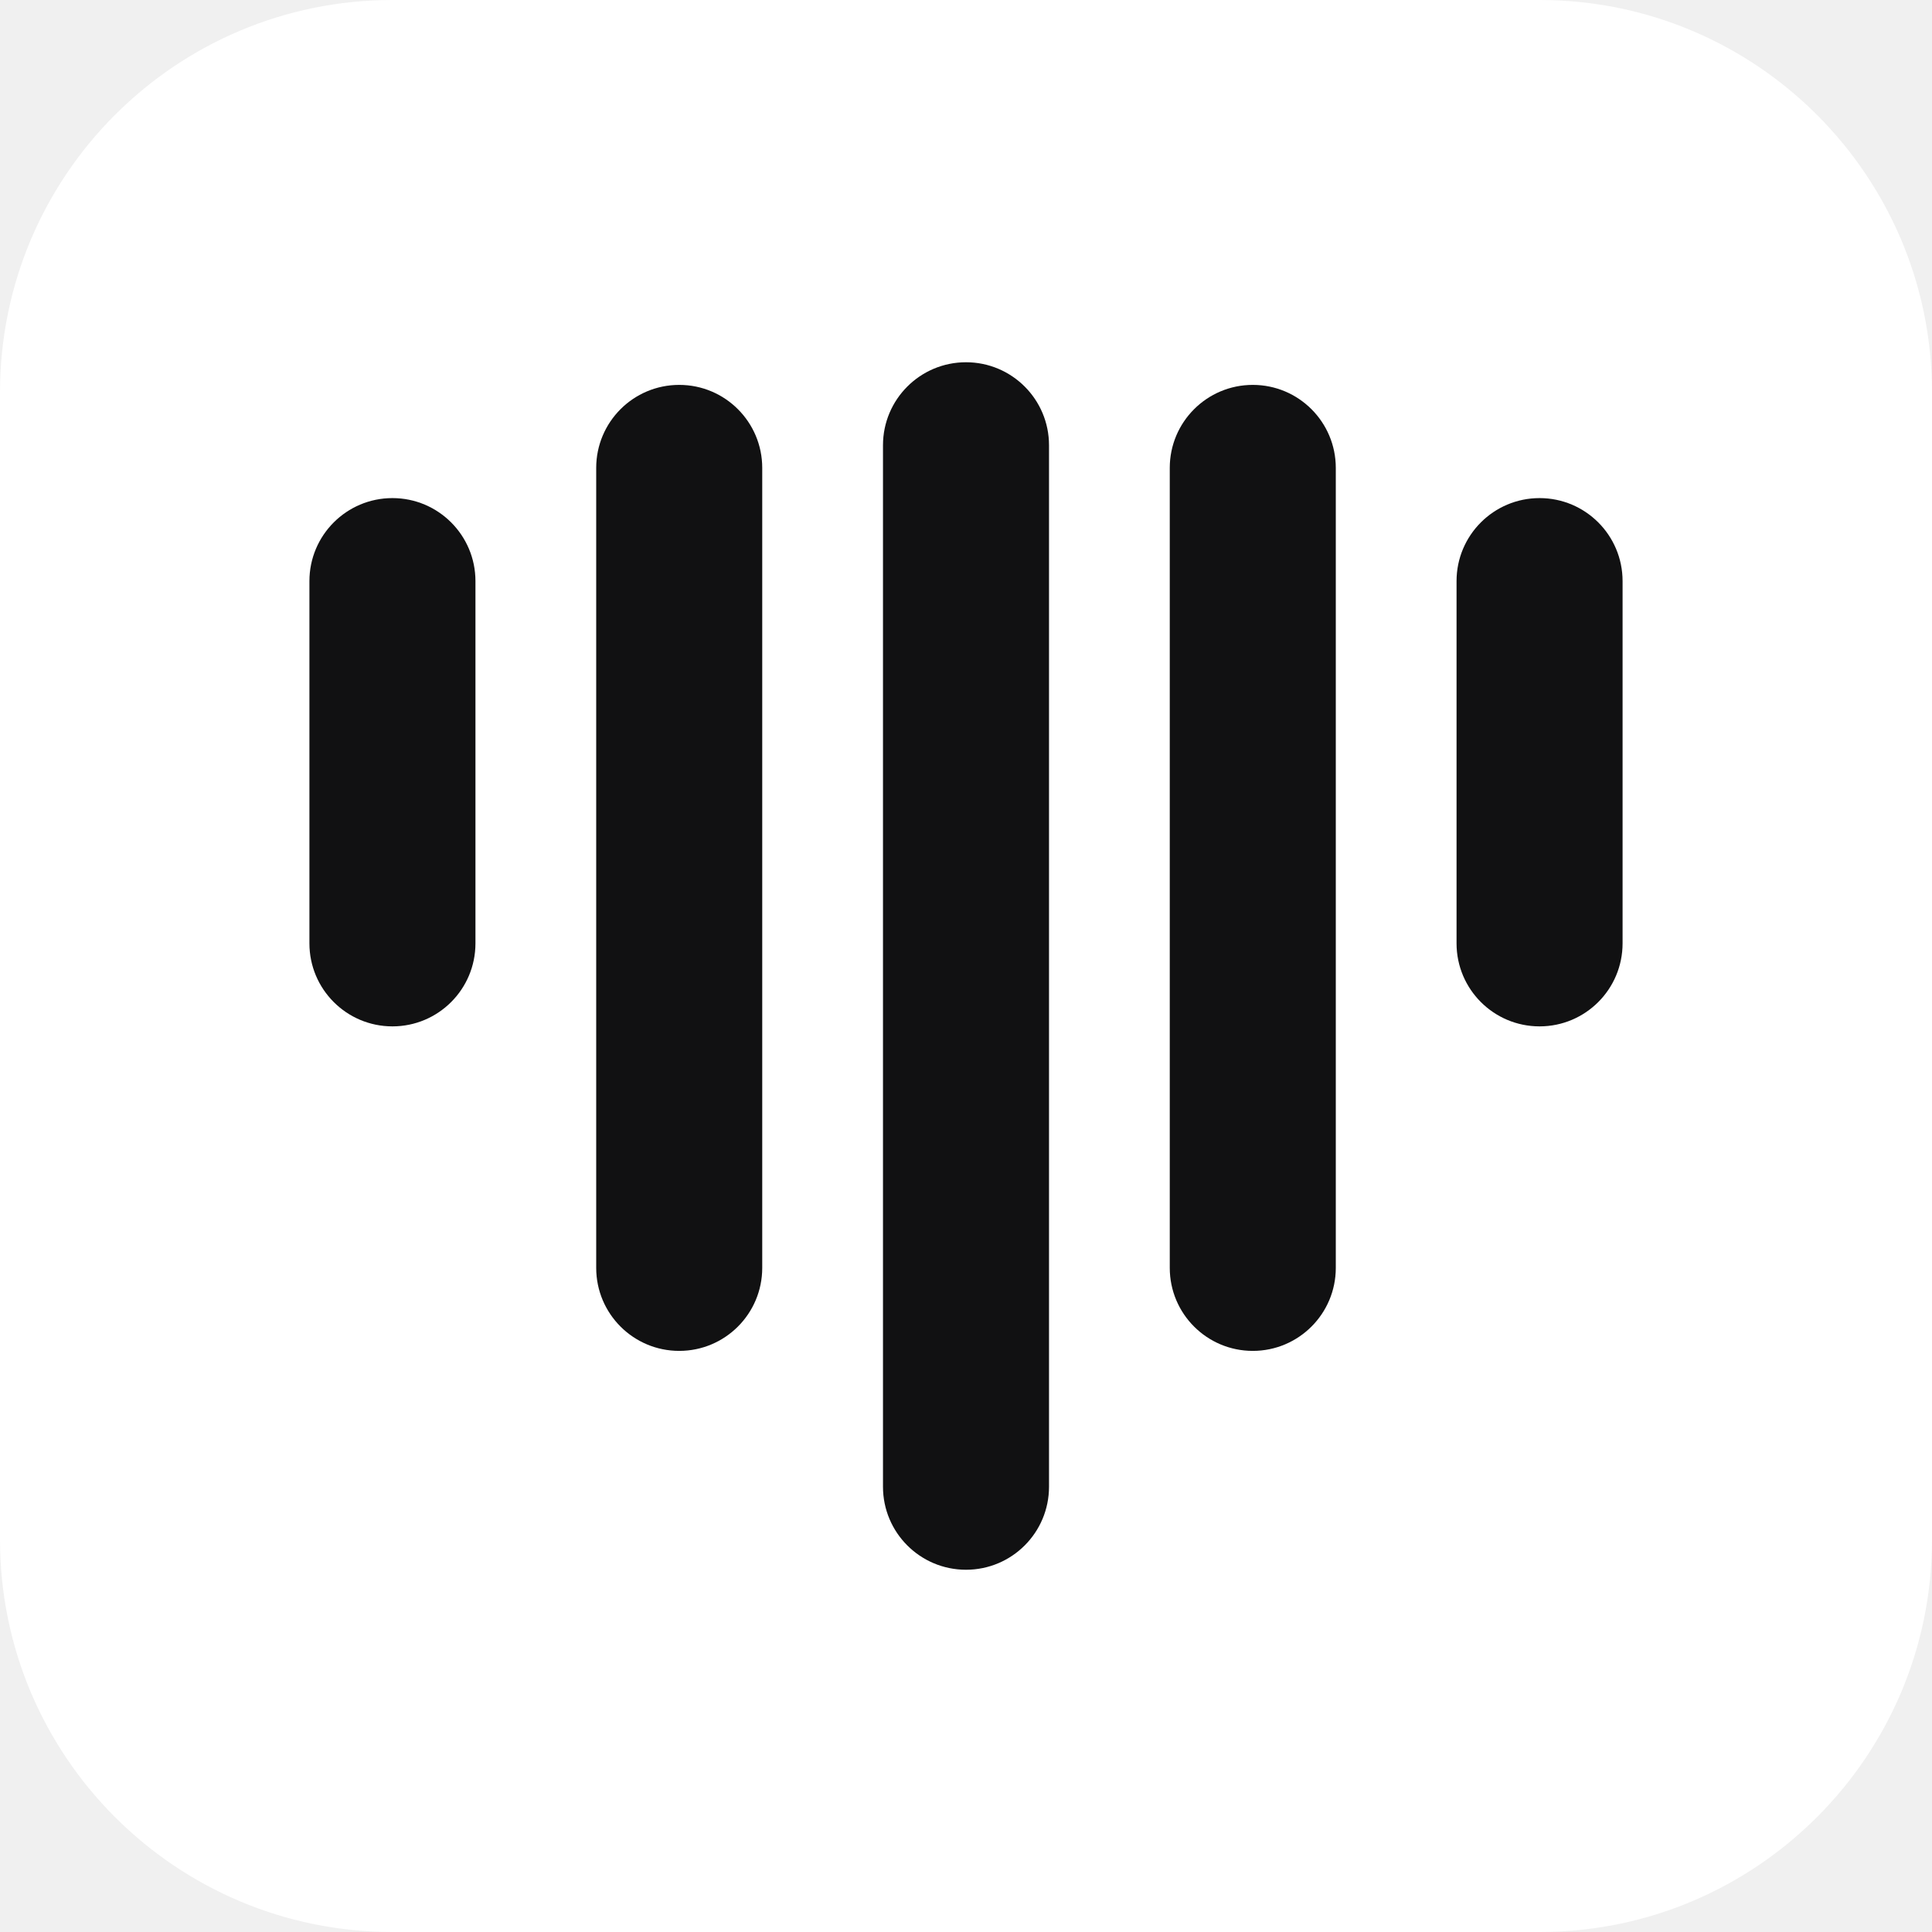
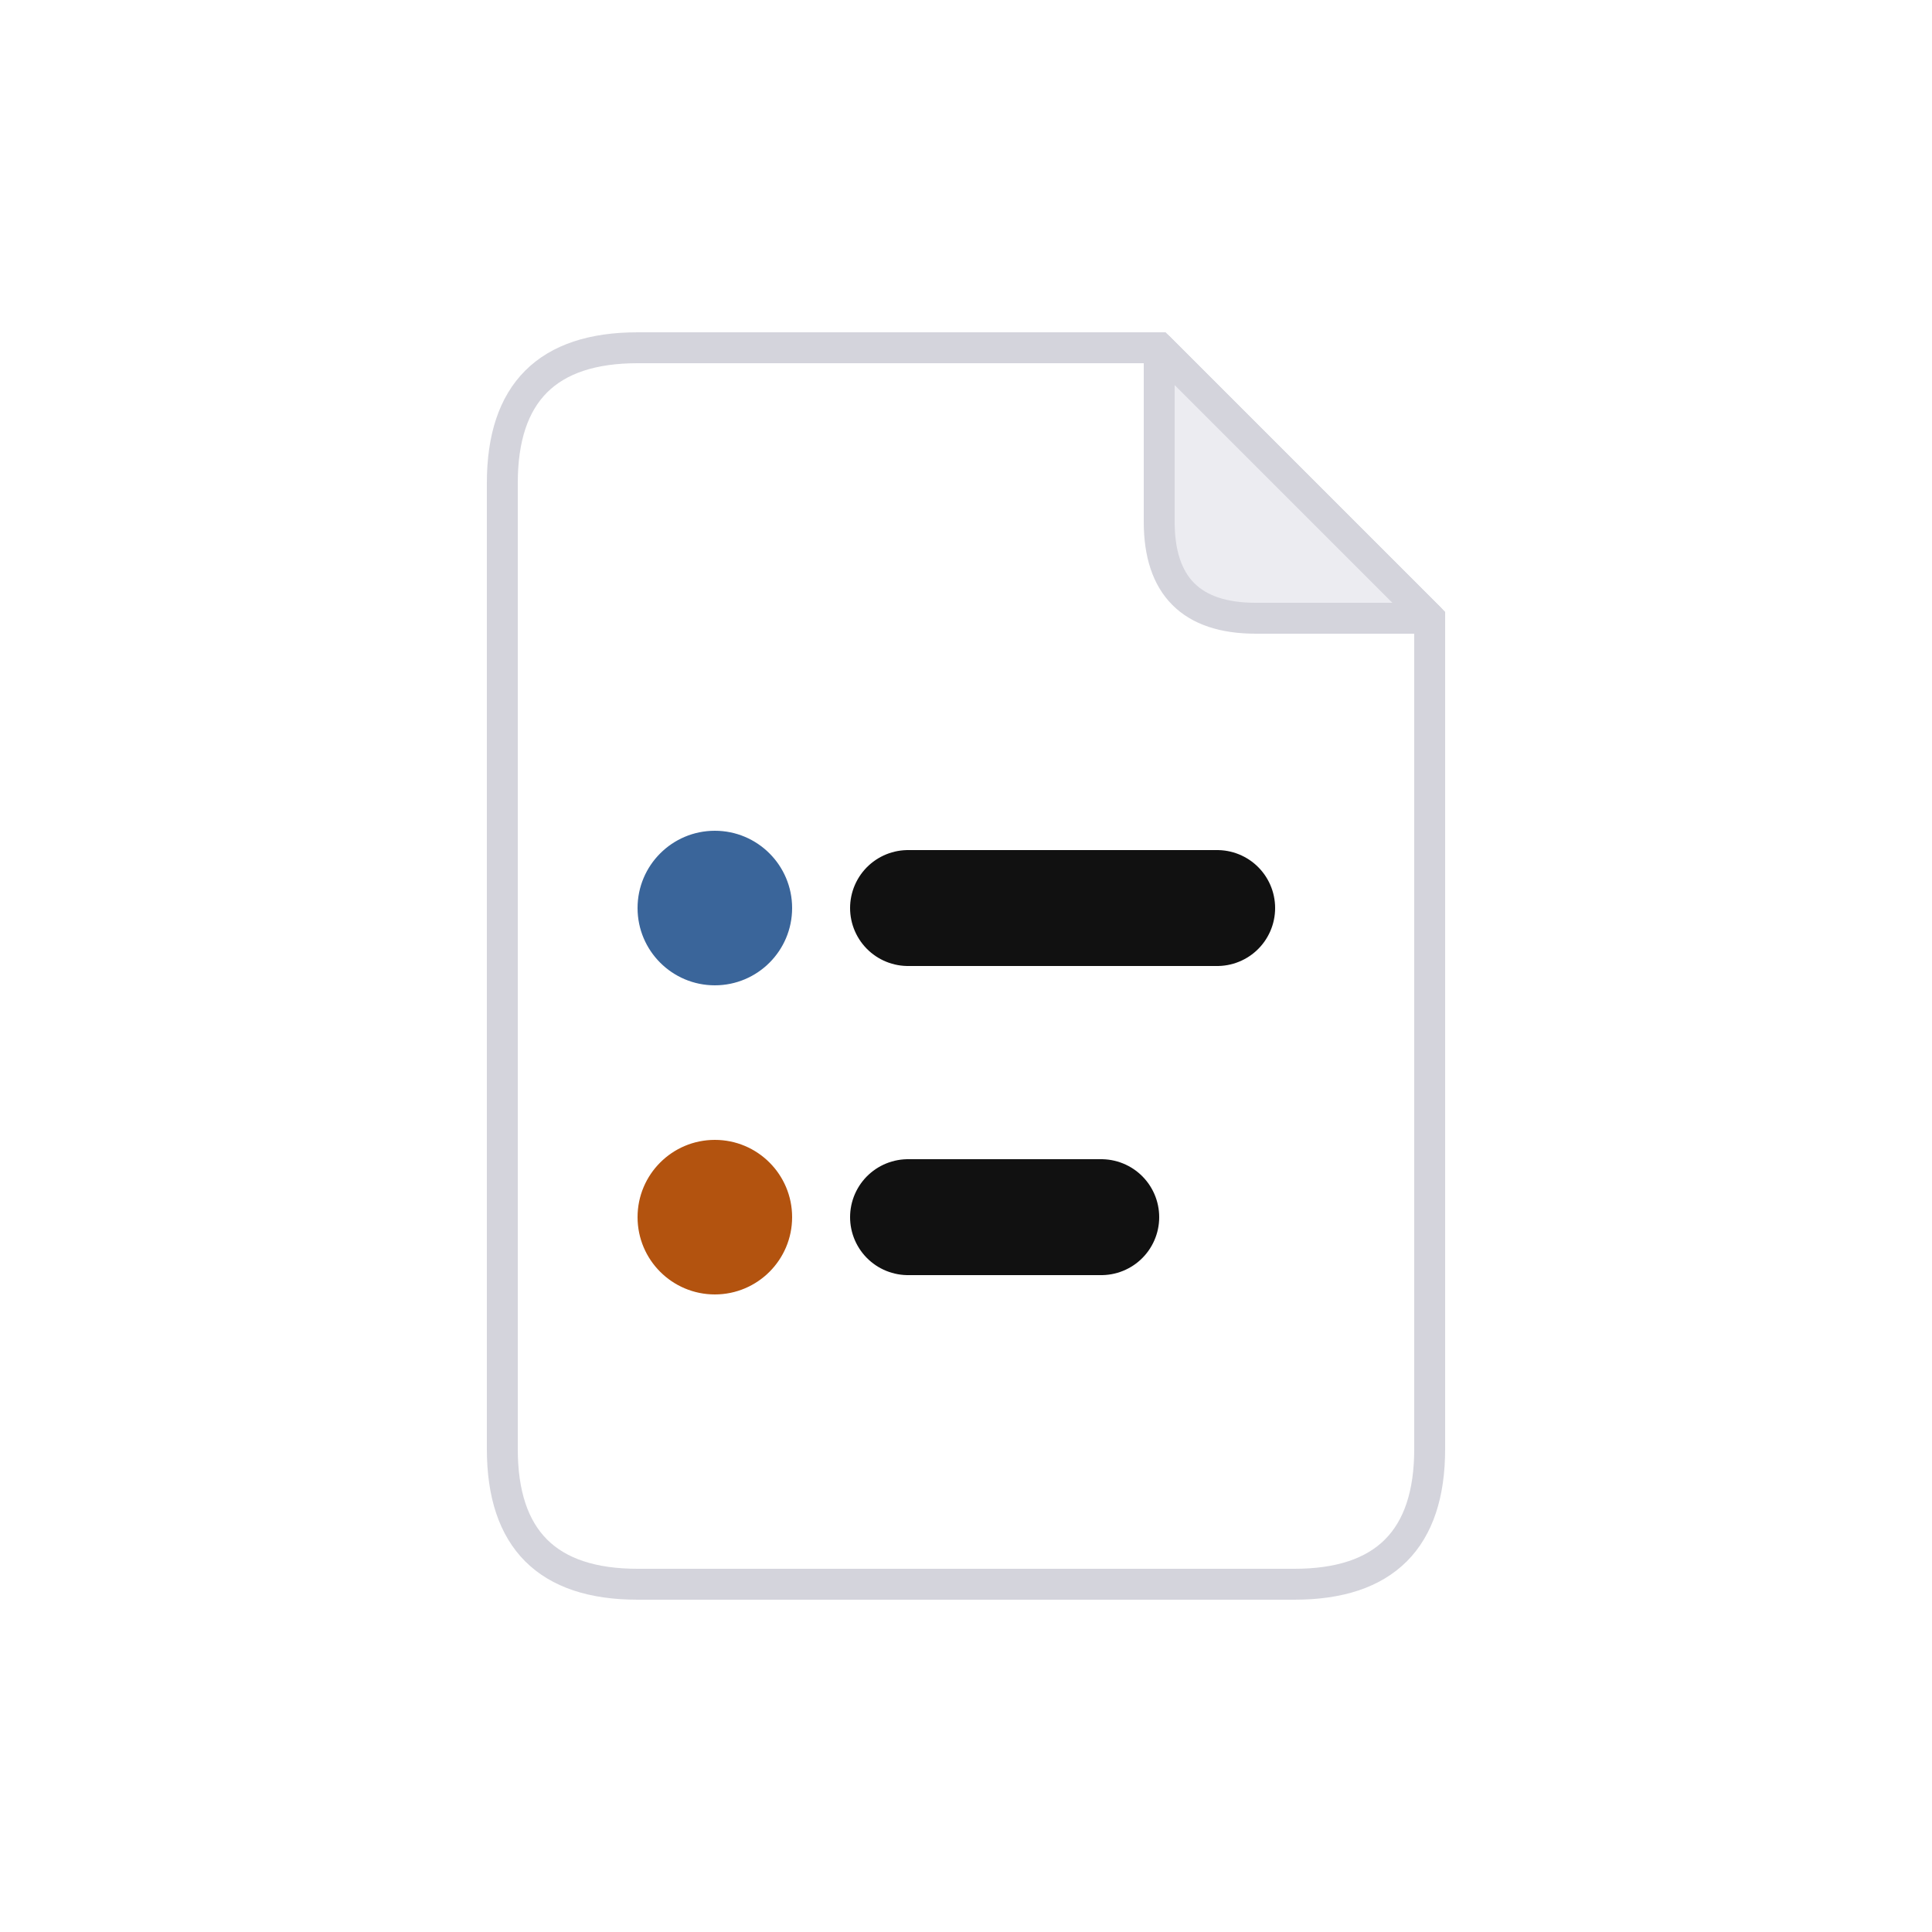
- <svg xmlns="http://www.w3.org/2000/svg" viewBox="0 0 512 512" width="512" height="512">
-   <rect width="512" height="512" rx="104" fill="#fff" />
-   <g fill="#111112">
-     <rect x="82.0" y="132.0" width="44" height="140.0" rx="22.0" />
-     <rect x="158.0" y="102.0" width="44" height="256.0" rx="22.0" />
-     <rect x="234.0" y="96.0" width="44" height="320.0" rx="22.0" />
-     <rect x="310.0" y="102.0" width="44" height="256.0" rx="22.0" />
-     <rect x="386.0" y="132.0" width="44" height="140.0" rx="22.0" />
-   </g>
+ <svg xmlns="http://www.w3.org/2000/svg" width="100" height="100" viewBox="0 0 100 100">
+   <rect width="100" height="100" fill="#ffffff" />
+   <path d="M33 18 H60 L74 32 V75 Q74 82 67 82 H33 Q26 82 26 75 V25 Q26 18 33 18 Z" fill="#ffffff" stroke="#d4d4dc" stroke-width="1.6" />
+   <path d="M60 18 V27 Q60 32 65 32 H74 Z" fill="#ececf1" stroke="#d4d4dc" stroke-width="1.6" stroke-linejoin="round" />
+   <circle cx="37" cy="47" r="4" fill="#3a659a" />
+   <line x1="47" y1="47" x2="63" y2="47" stroke-width="6" stroke-linecap="round" stroke="#111111" />
+   <circle cx="37" cy="63" r="4" fill="#b3530f" />
+   <line x1="47" y1="63" x2="57" y2="63" stroke-width="6" stroke-linecap="round" stroke="#111111" />
</svg>
